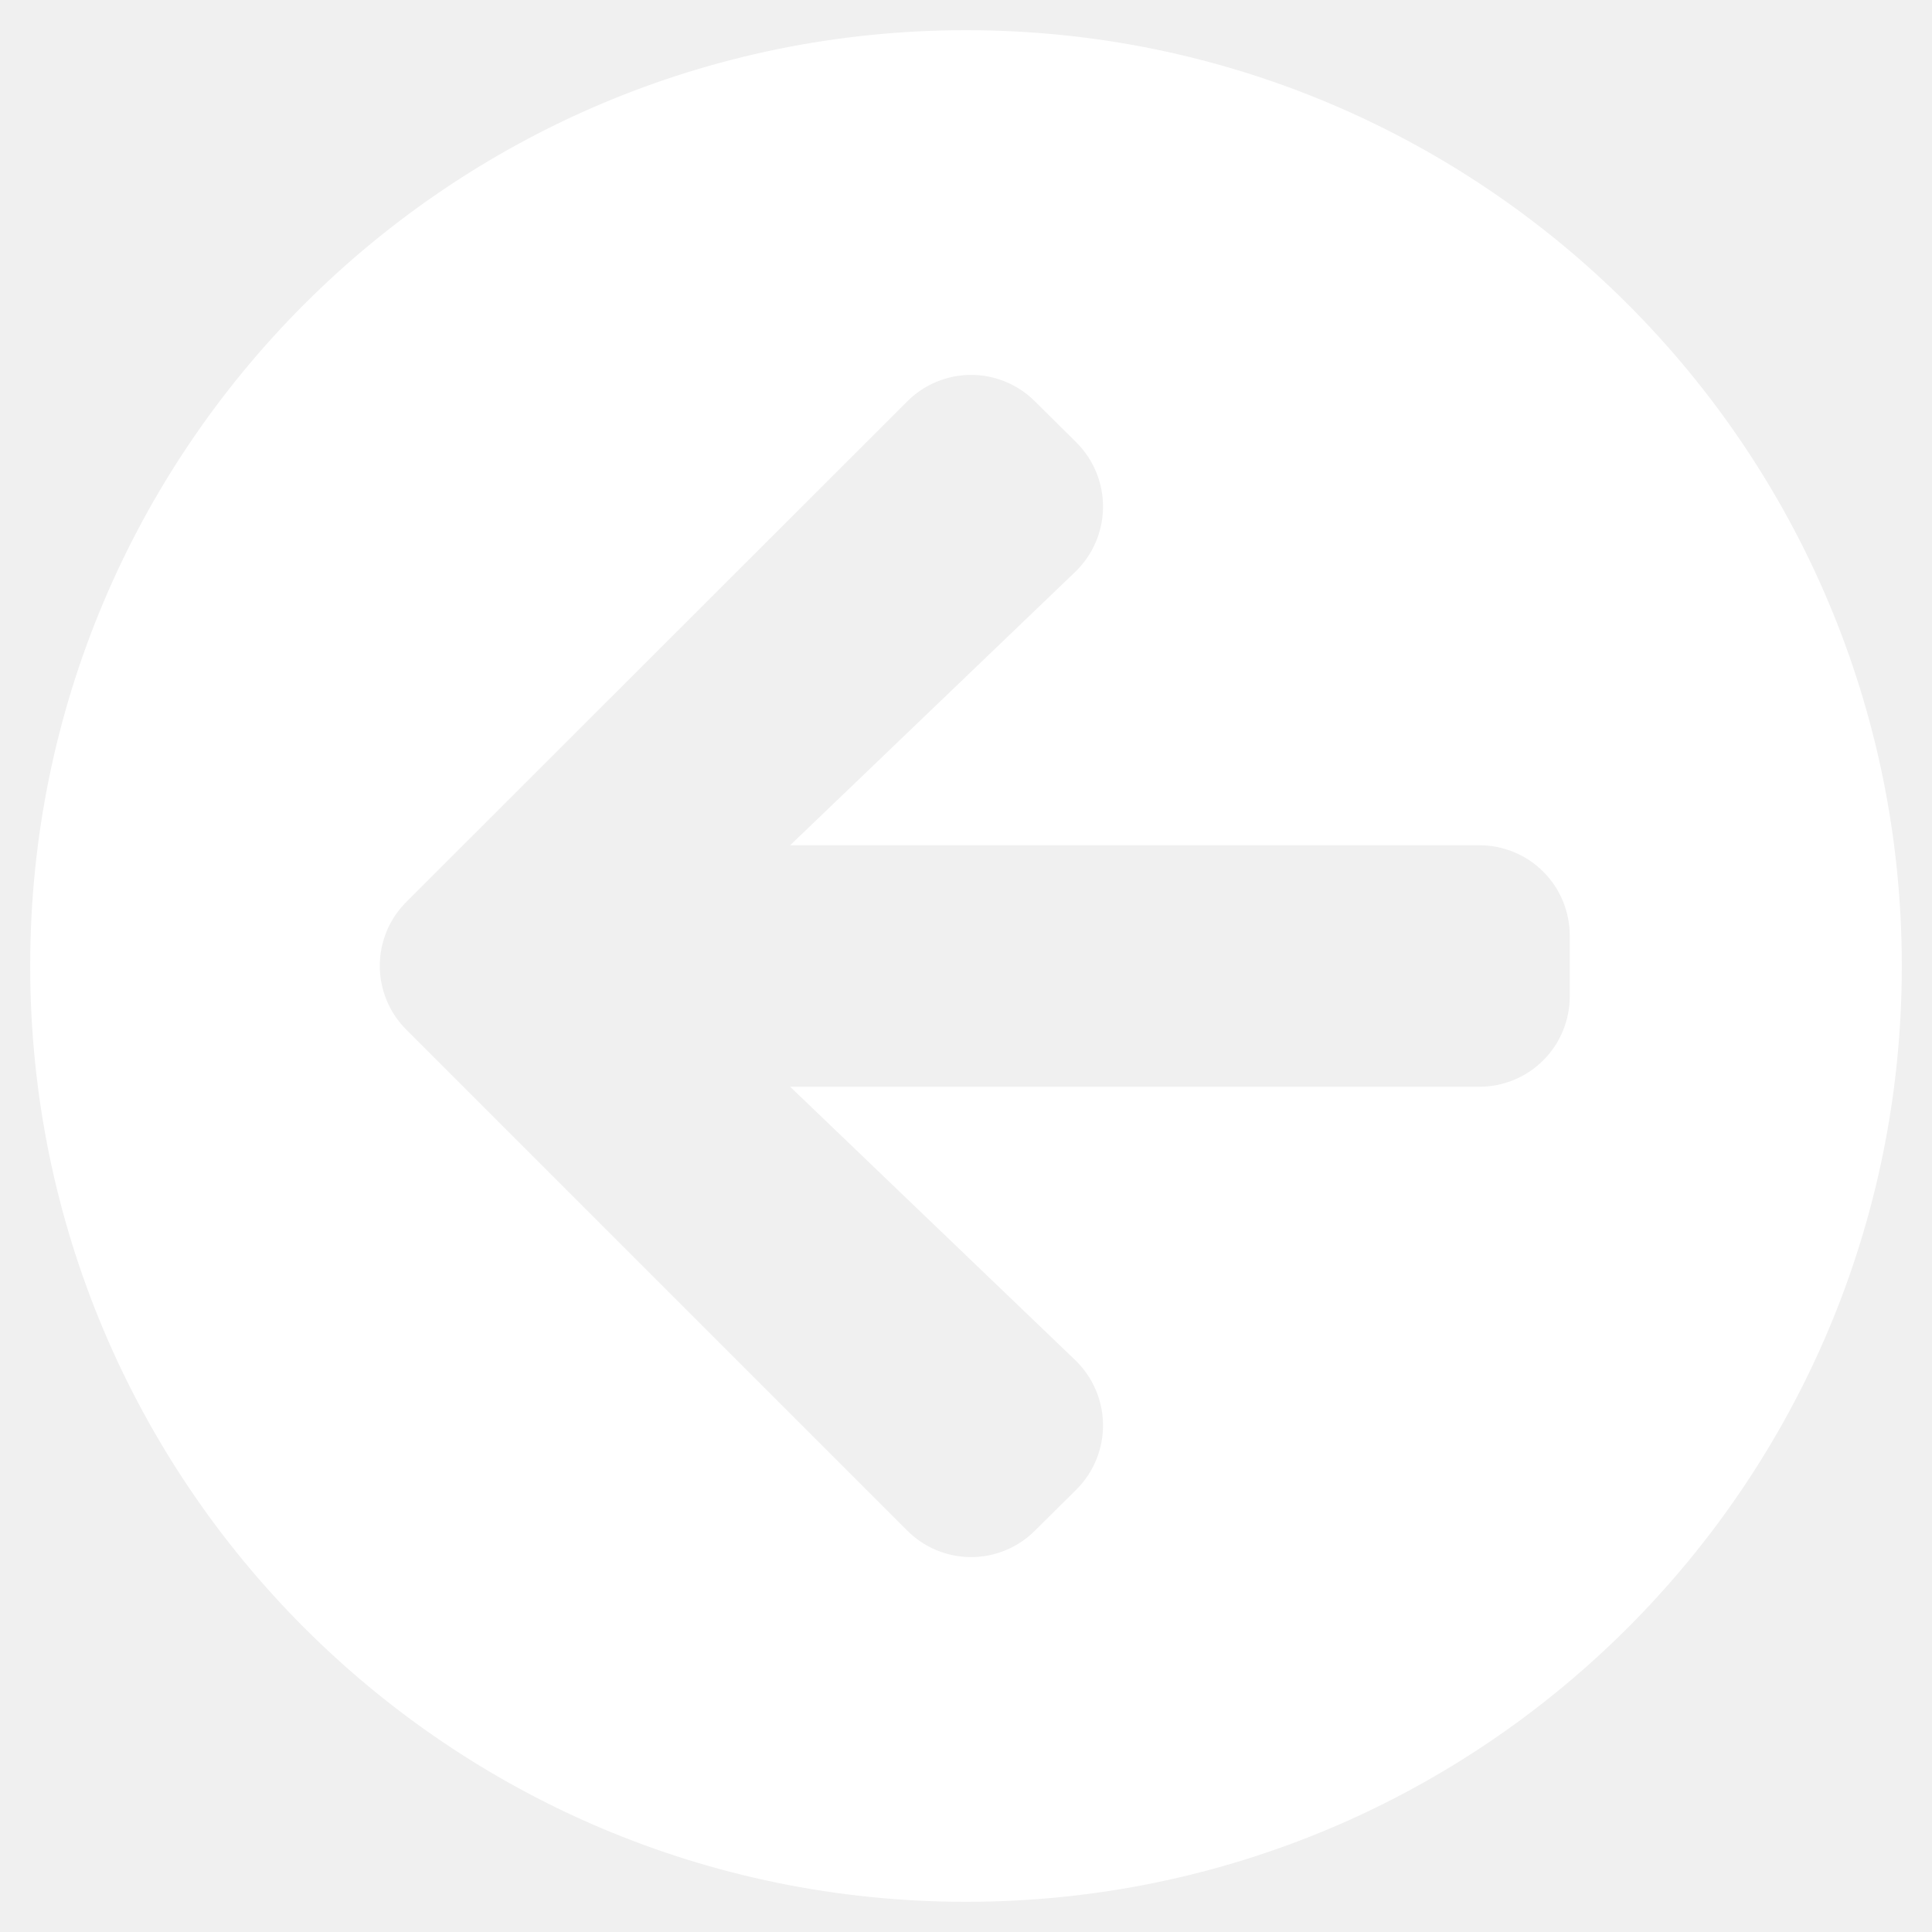
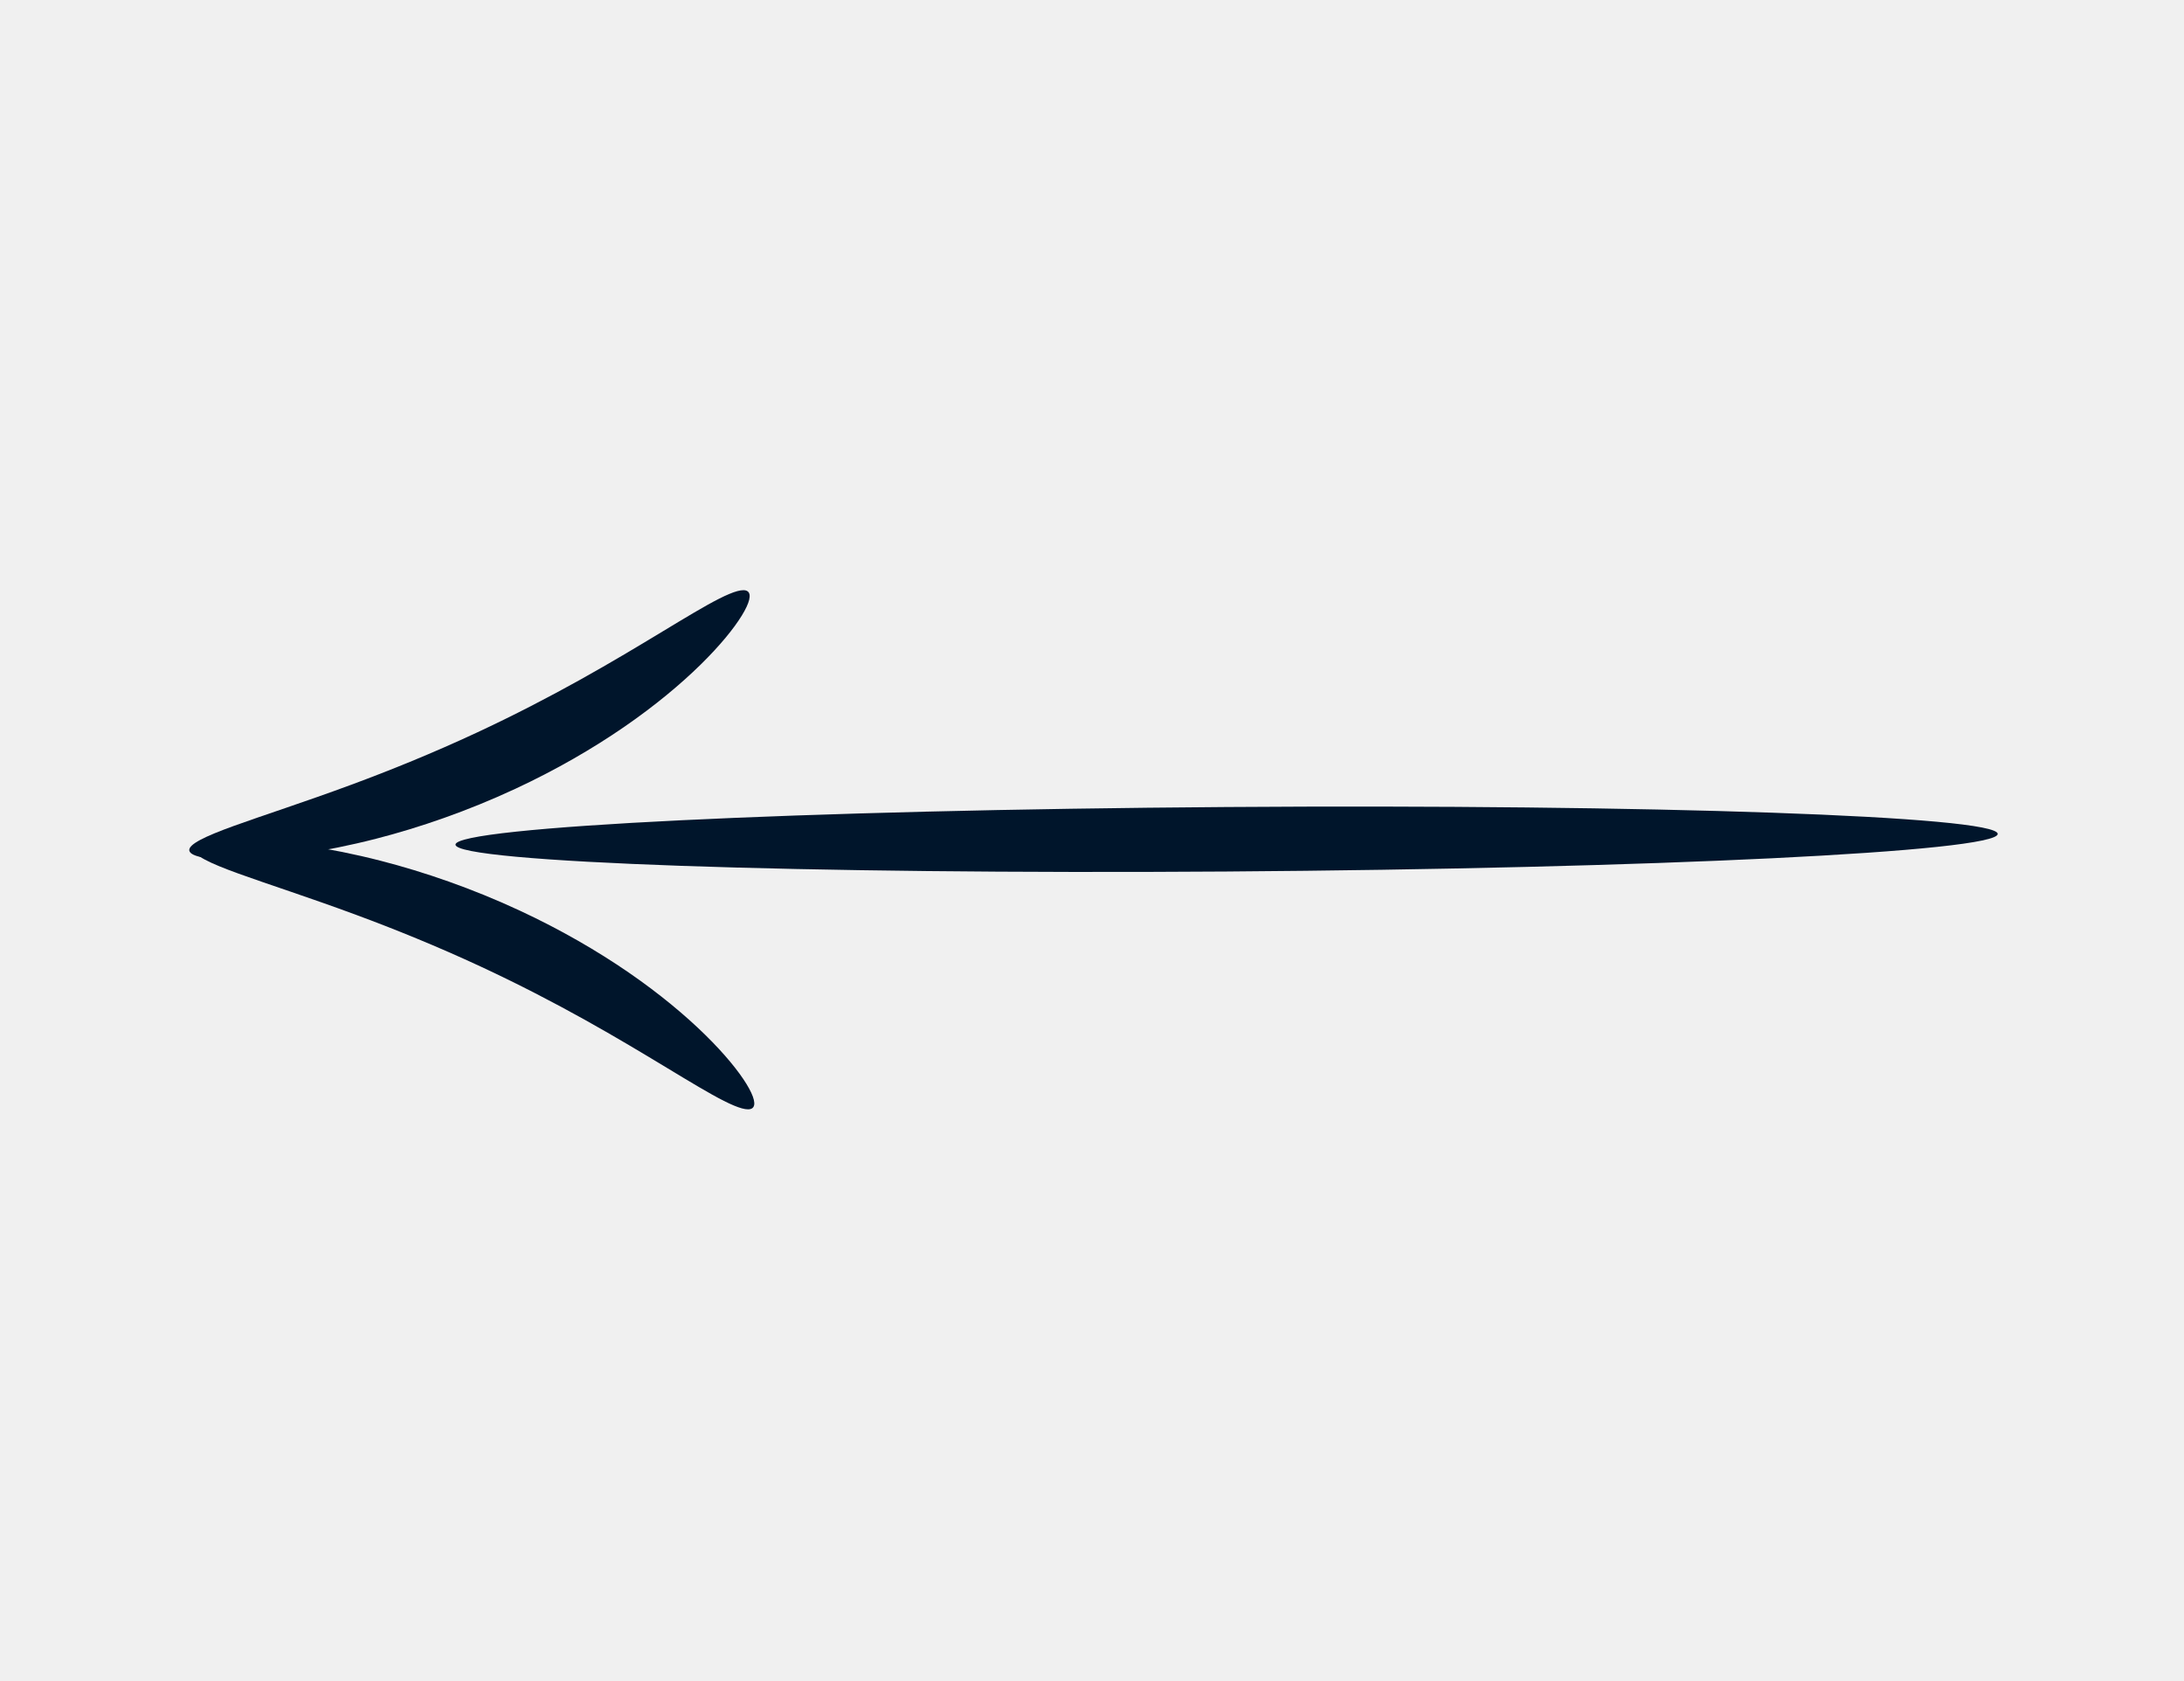
- <svg xmlns="http://www.w3.org/2000/svg" id="Layer_1" data-name="Layer 1" viewBox="0 0 512 512">
-   <defs>
-     <style>.cls-1{fill:#fff;}</style>
-   </defs>
-   <path class="cls-1" d="M256,504C119,504,8,393,8,256S119,8,256,8,504,119,504,256,393,504,256,504Zm28.9-143.6L209.4,288H392a23.94,23.94,0,0,0,24-24V248a23.94,23.94,0,0,0-24-24H209.4l75.5-72.4a24,24,0,0,0,.4-34.3l-11-10.9a23.9,23.9,0,0,0-33.9,0L107.7,239a23.9,23.9,0,0,0,0,33.9L240.4,405.6a23.9,23.9,0,0,0,33.9,0l11-10.9A24,24,0,0,0,284.9,360.4Z" />
+ <svg xmlns="http://www.w3.org/2000/svg" version="1.1" viewBox="0 0 650 500" id="svg34">
+   <defs id="defs38" />
+   <g fill="#007fff" id="g32" style="fill:#00152b;fill-opacity:1">
+     <path d="m135.56 251.35c-0.054-5.297 102.72-10.313 229.4-11.194 126.68-0.881 229.54 2.702 229.6 8 0.054 5.297-102.72 10.311-229.4 11.194-126.68 0.881-229.54-2.703-229.6-8z" id="path26" style="fill:#00152b;fill-opacity:1" />
+     <path d="m57.729 252.6c0.388-1.852 6.207-2.9 16.054-2.583 9.844 0.319 23.721 2.081 39.553 6.146 12.986 3.338 27.242 8.249 41.393 14.836 12.17 5.664 23.09 12.013 32.364 18.395 9.274 6.384 16.909 12.792 22.77 18.539 5.861 5.748 9.961 10.827 12.299 14.641 2.34 3.814 2.936 6.355 1.714 7.219-1.22 0.864-4.14-0.019-8.437-2.19-4.299-2.169-9.992-5.618-16.932-9.812-6.941-4.194-15.137-9.13-24.427-14.303-9.288-5.173-19.672-10.576-30.88-15.792-13.033-6.067-25.746-11.209-37.252-15.464-14.045-5.196-26.281-9.115-34.922-12.244-8.64-3.128-13.683-5.535-13.295-7.388z" id="path28" style="fill:#00152b;fill-opacity:1" />
+     <path d="m56.349 253.15c-0.388-1.852 4.654-4.259 13.296-7.388 8.638-3.128 20.876-7.048 34.922-12.244 11.506-4.255 24.219-9.397 37.252-15.464 11.205-5.217 21.589-10.62 30.88-15.792 9.29-5.173 17.487-10.107 24.427-14.303 6.941-4.194 12.633-7.643 16.932-9.812 4.297-2.171 7.214-3.054 8.437-2.19 1.223 0.866 0.627 3.405-1.714 7.219s-6.438 8.892-12.299 14.641c-5.861 5.748-13.496 12.155-22.77 18.539-9.276 6.384-20.194 12.731-32.364 18.395-14.15 6.587-28.406 11.499-41.393 14.836-15.831 4.065-29.708 5.827-39.555 6.146-9.845 0.317-15.664-0.731-16.052-2.583z" id="path30" style="fill:#00152b;fill-opacity:1" />
+   </g>
</svg>
